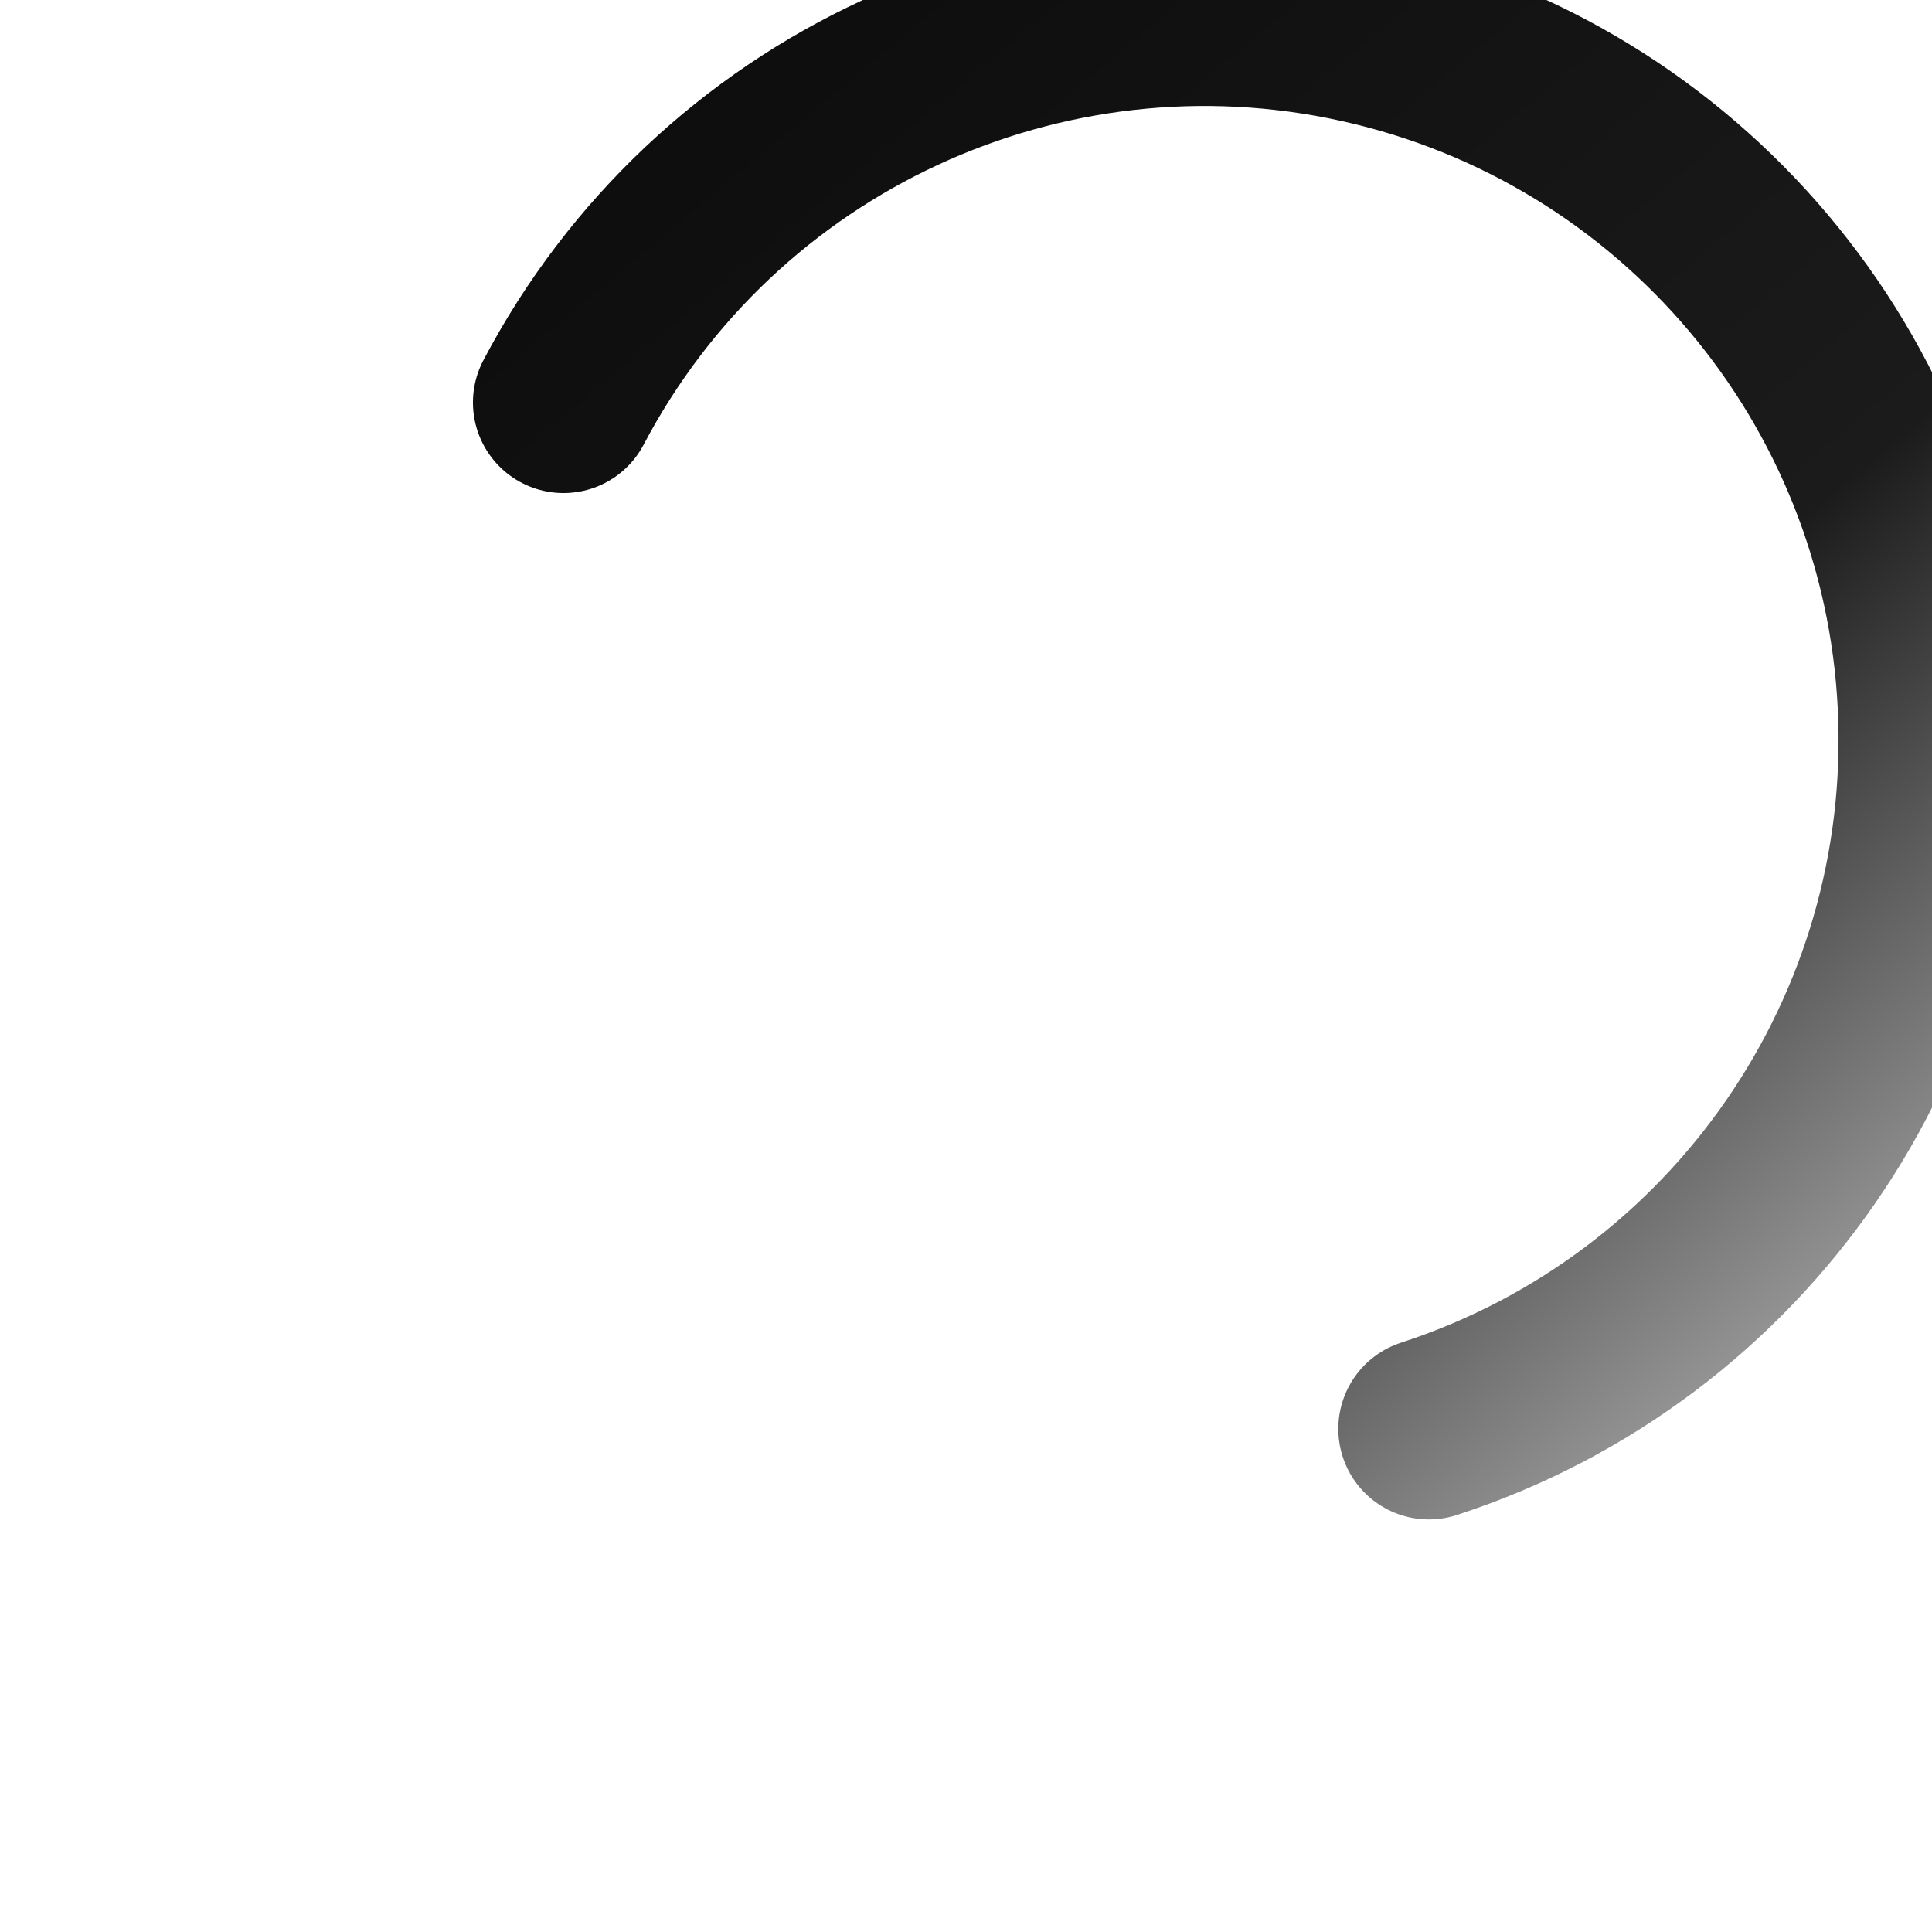
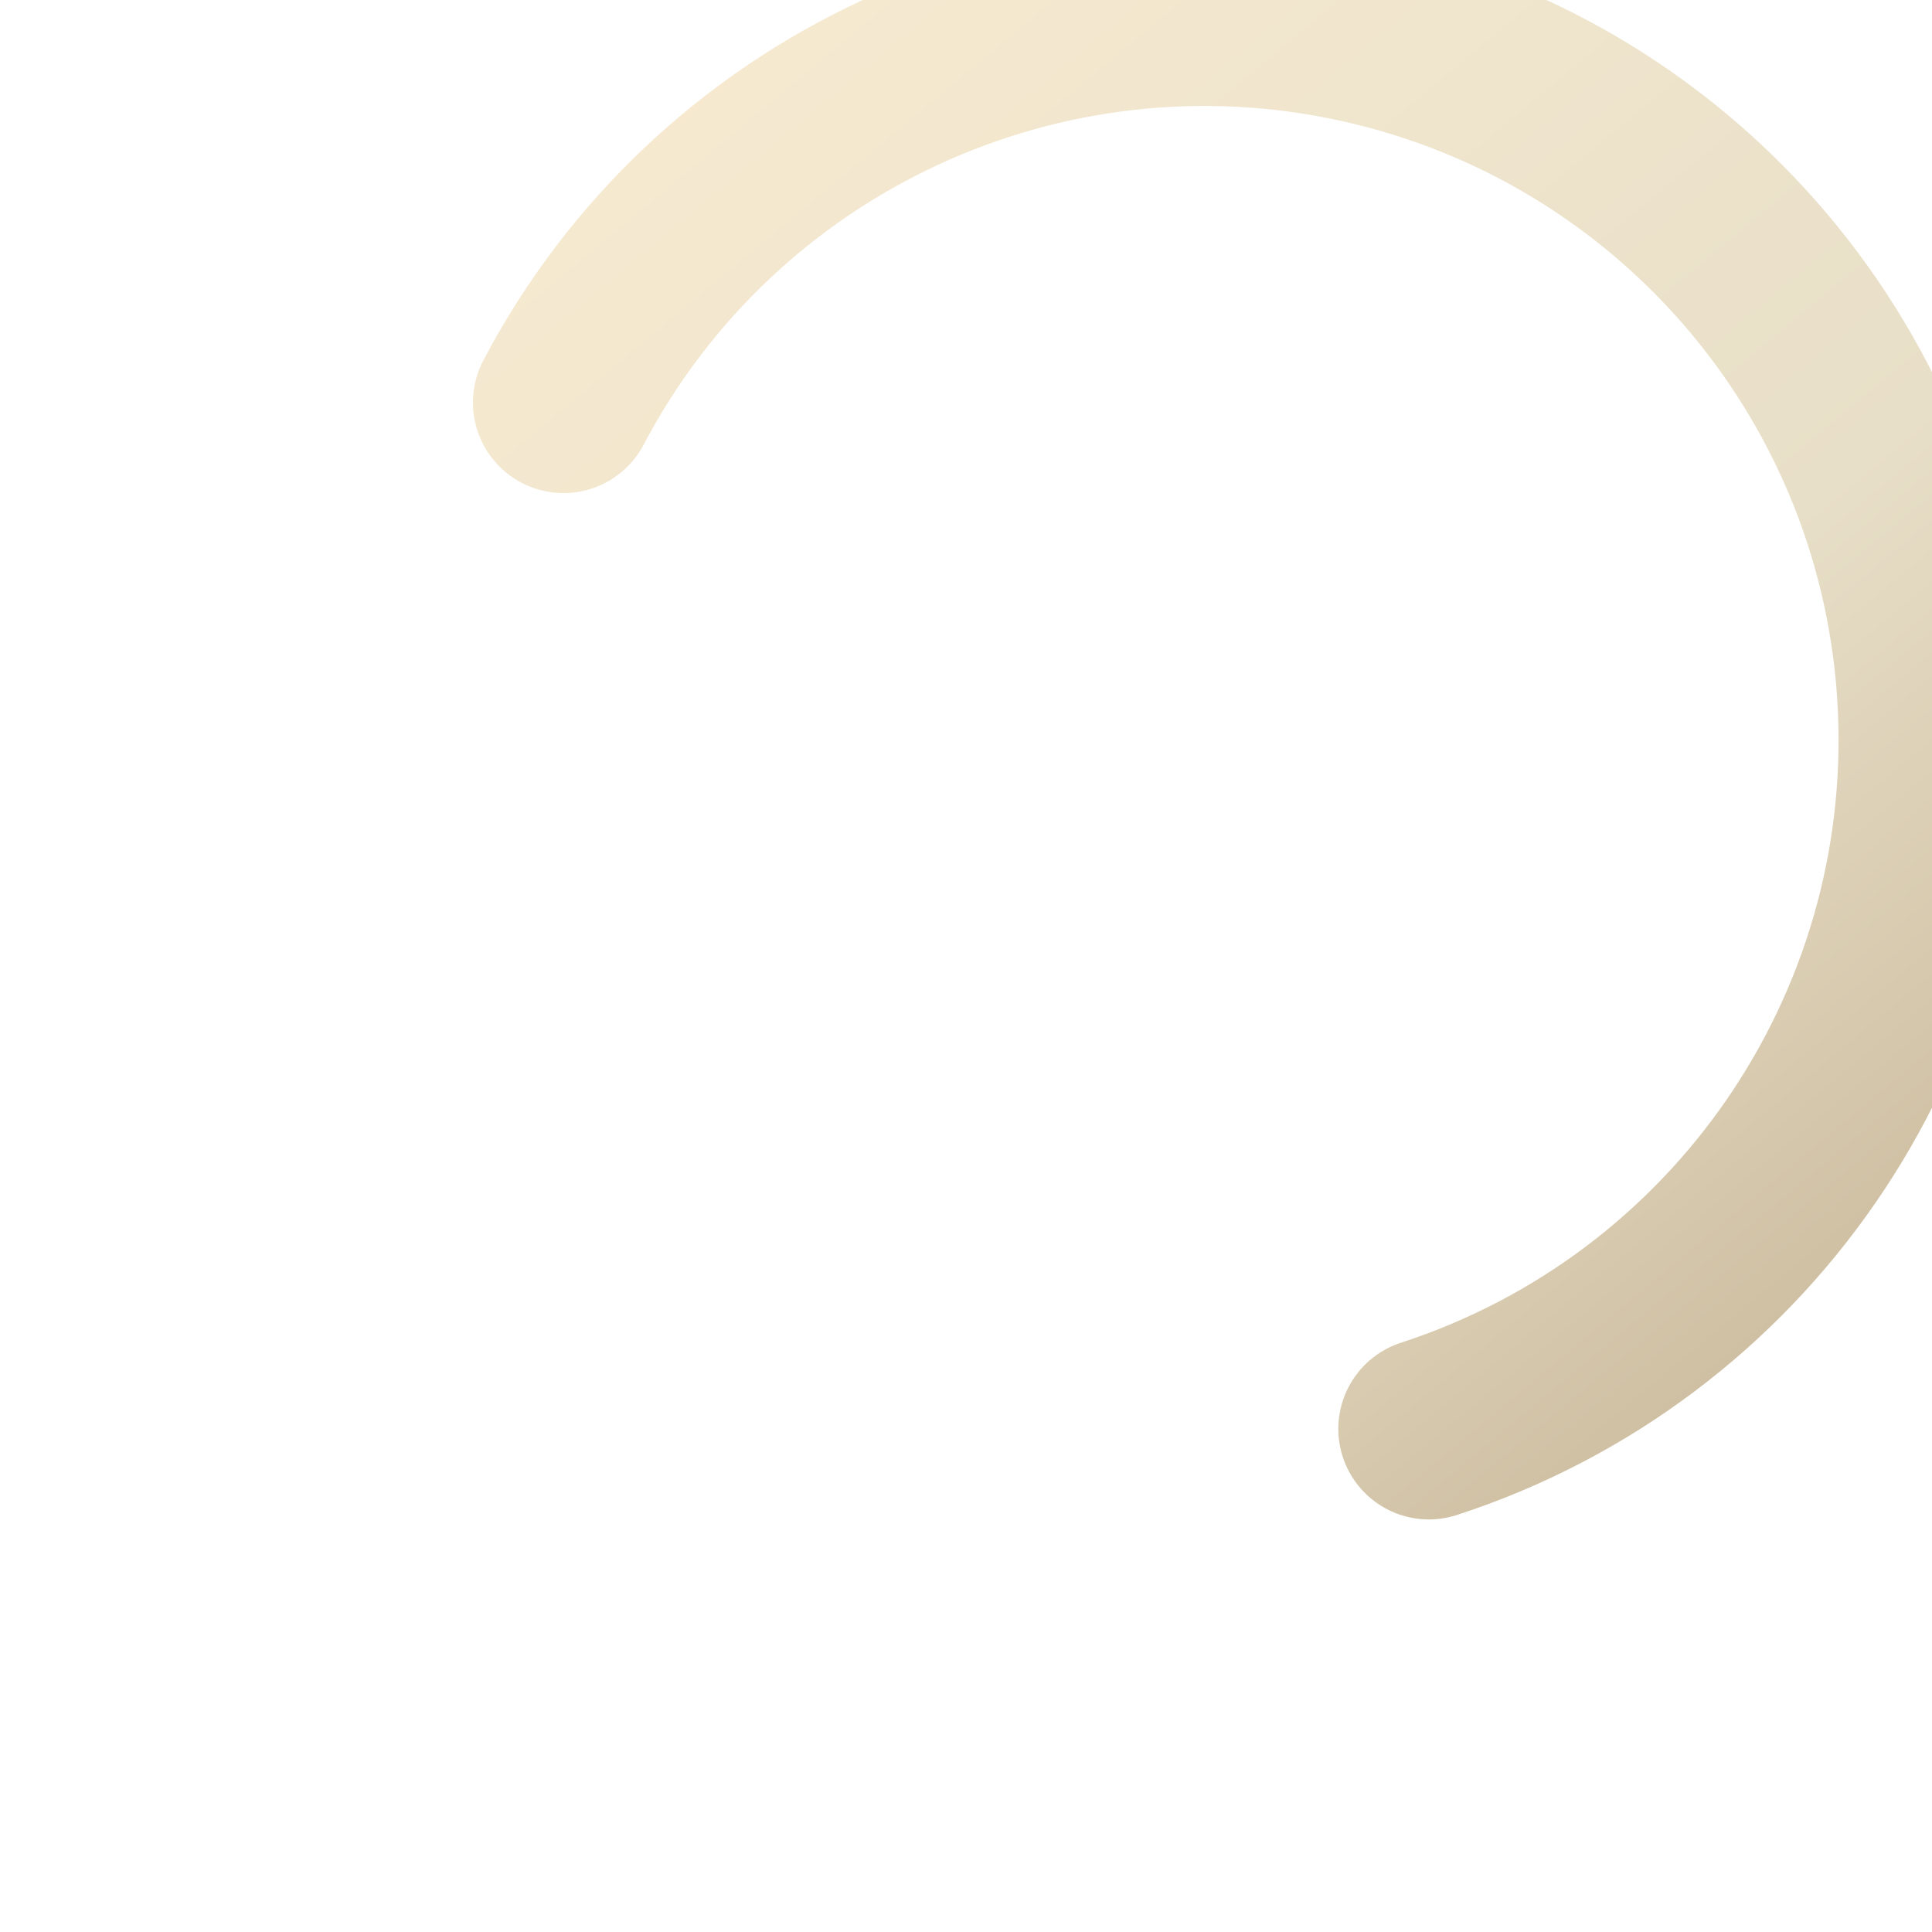
<svg xmlns="http://www.w3.org/2000/svg" width="192" height="192" viewBox="0 0 192 192" fill="none">
  <defs>
    <linearGradient id="ensoStroke" x1="36" y1="24" x2="156" y2="168" gradientUnits="userSpaceOnUse">
-       <stop offset="0%" stop-color="#0C0C0C" />
-       <stop offset="60%" stop-color="#1B1B1B" />
-       <stop offset="100%" stop-color="#B0B0B0" />
+       <stop offset="0%" stop-color="#F7EAD1" />
+       <stop offset="60%" stop-color="#E8DFC8" />
+       <stop offset="100%" stop-color="#C9B89A" />
    </linearGradient>
  </defs>
  <path d="M56 40        A72 72 0 1 1 142 142" stroke="url(#ensoStroke)" stroke-width="18" stroke-linecap="round" stroke-linejoin="round" />
</svg>
